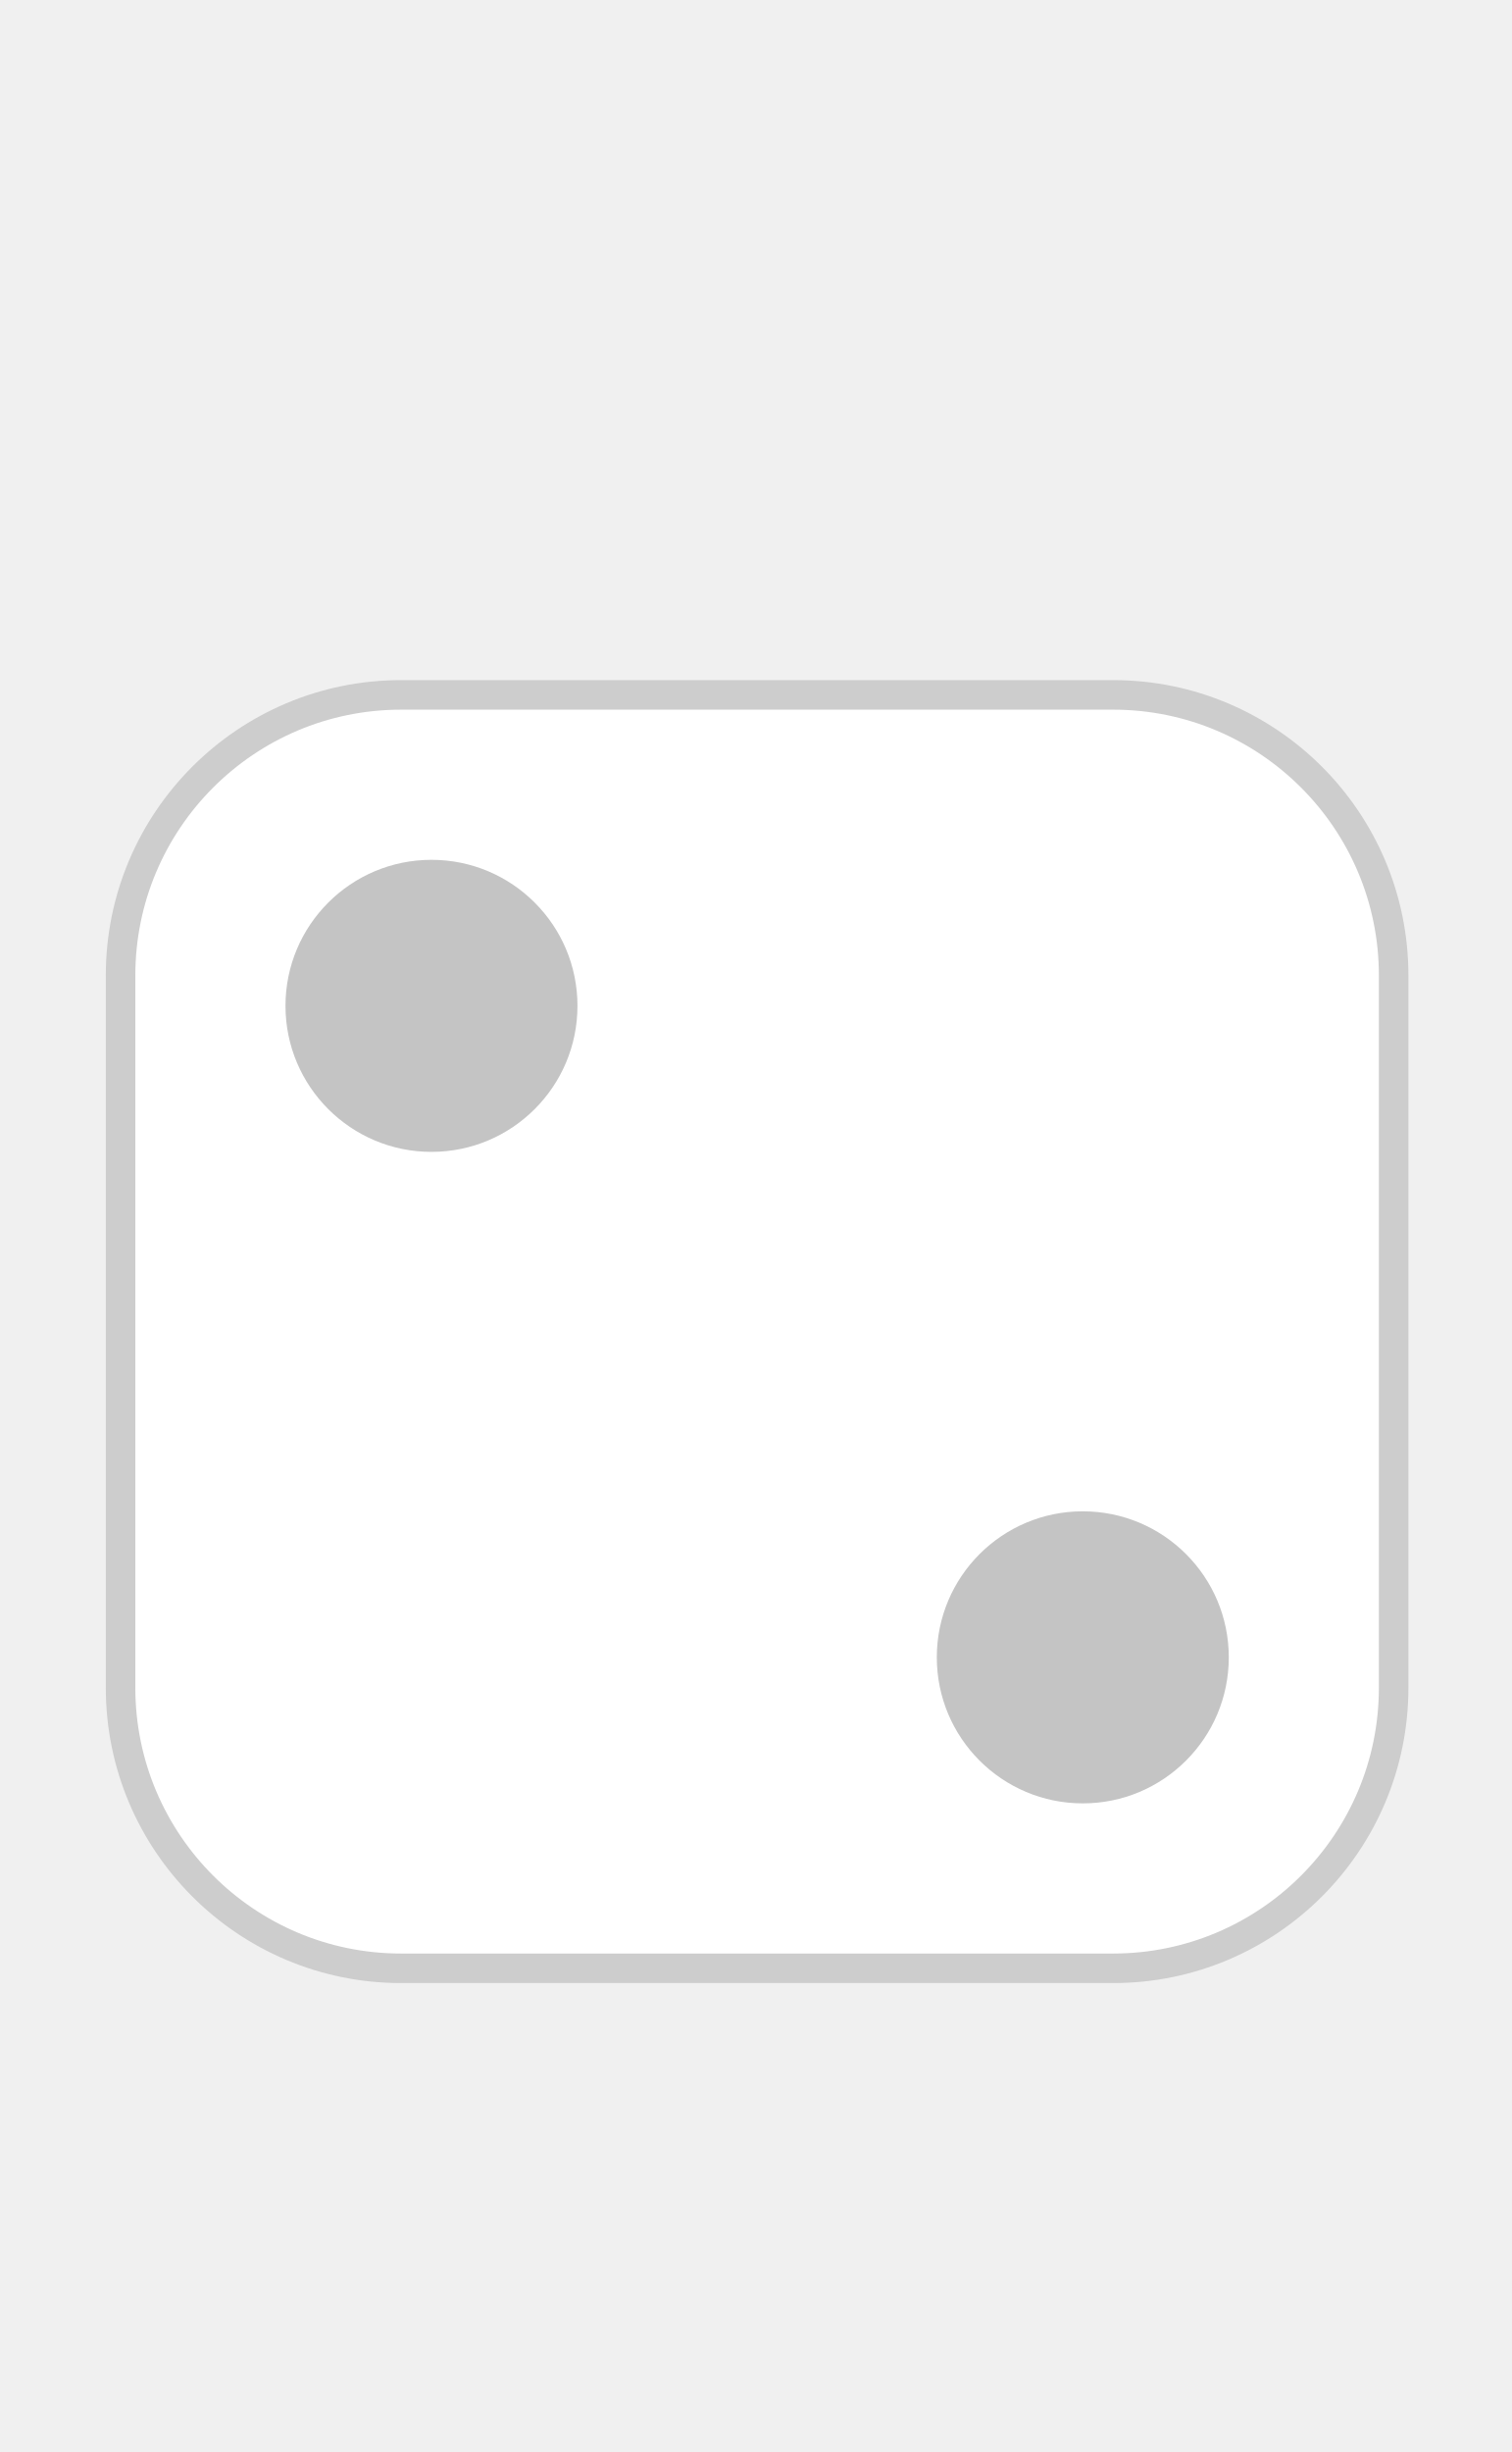
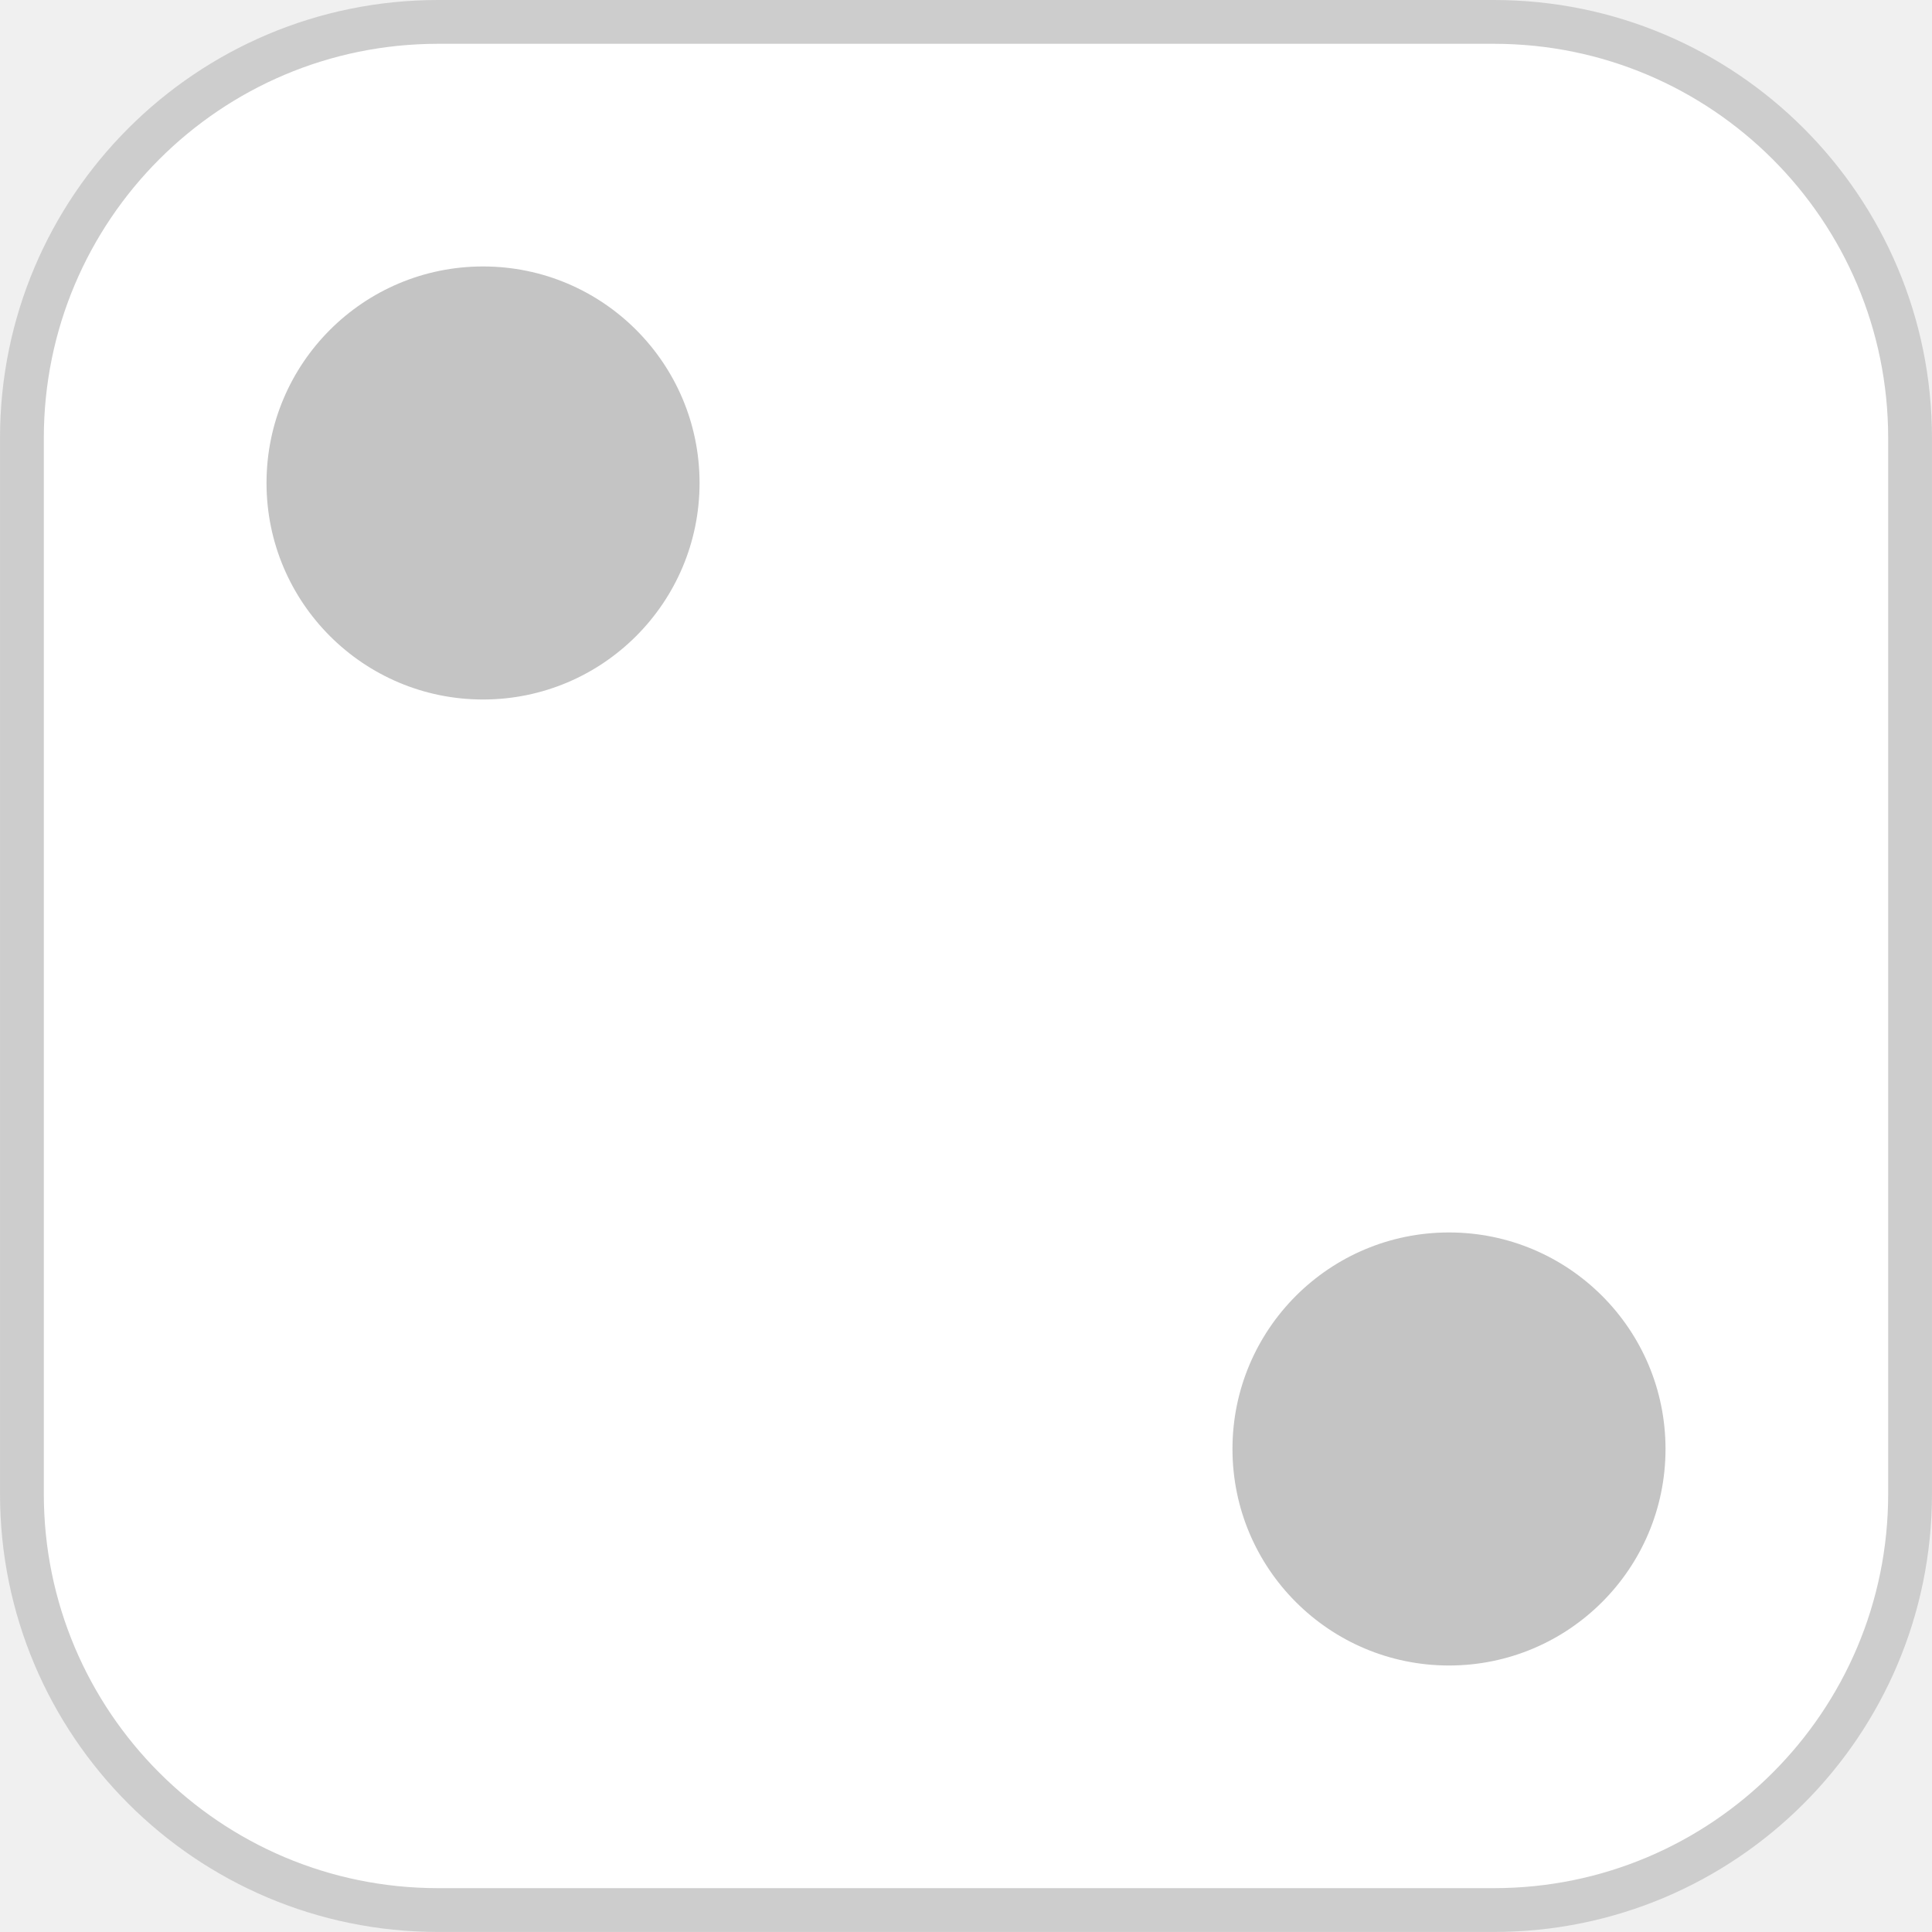
- <svg xmlns="http://www.w3.org/2000/svg" width="45" height="73" viewBox="9.5 15 25 83" fill="none">
-   <rect x="0.5" y="38.522" width="43.105" height="43.105" rx="9.5" fill="white" stroke="#CDCDCD" />
-   <circle cx="11.027" cy="49.048" r="4.943" fill="#C4C4C4" />
-   <circle cx="33.08" cy="71.101" r="4.943" fill="#C4C4C4" />
+ <svg xmlns="http://www.w3.org/2000/svg" width="38.792" height="38.792" fill="none" version="1.1" viewBox="9.5 15 21.551 44.106">
+   <g transform="translate(1.8049)">
+     <rect x="-3.082" y="15.5" width="43.105" height="43.105" rx="9.5" fill="#fff" stroke="#cdcdcd" />
+     <circle cx="7.445" cy="26.026" r="4.943" fill="#c4c4c4" />
+     <circle cx="29.497" cy="48.079" r="4.943" fill="#c4c4c4" />
+   </g>
</svg>
